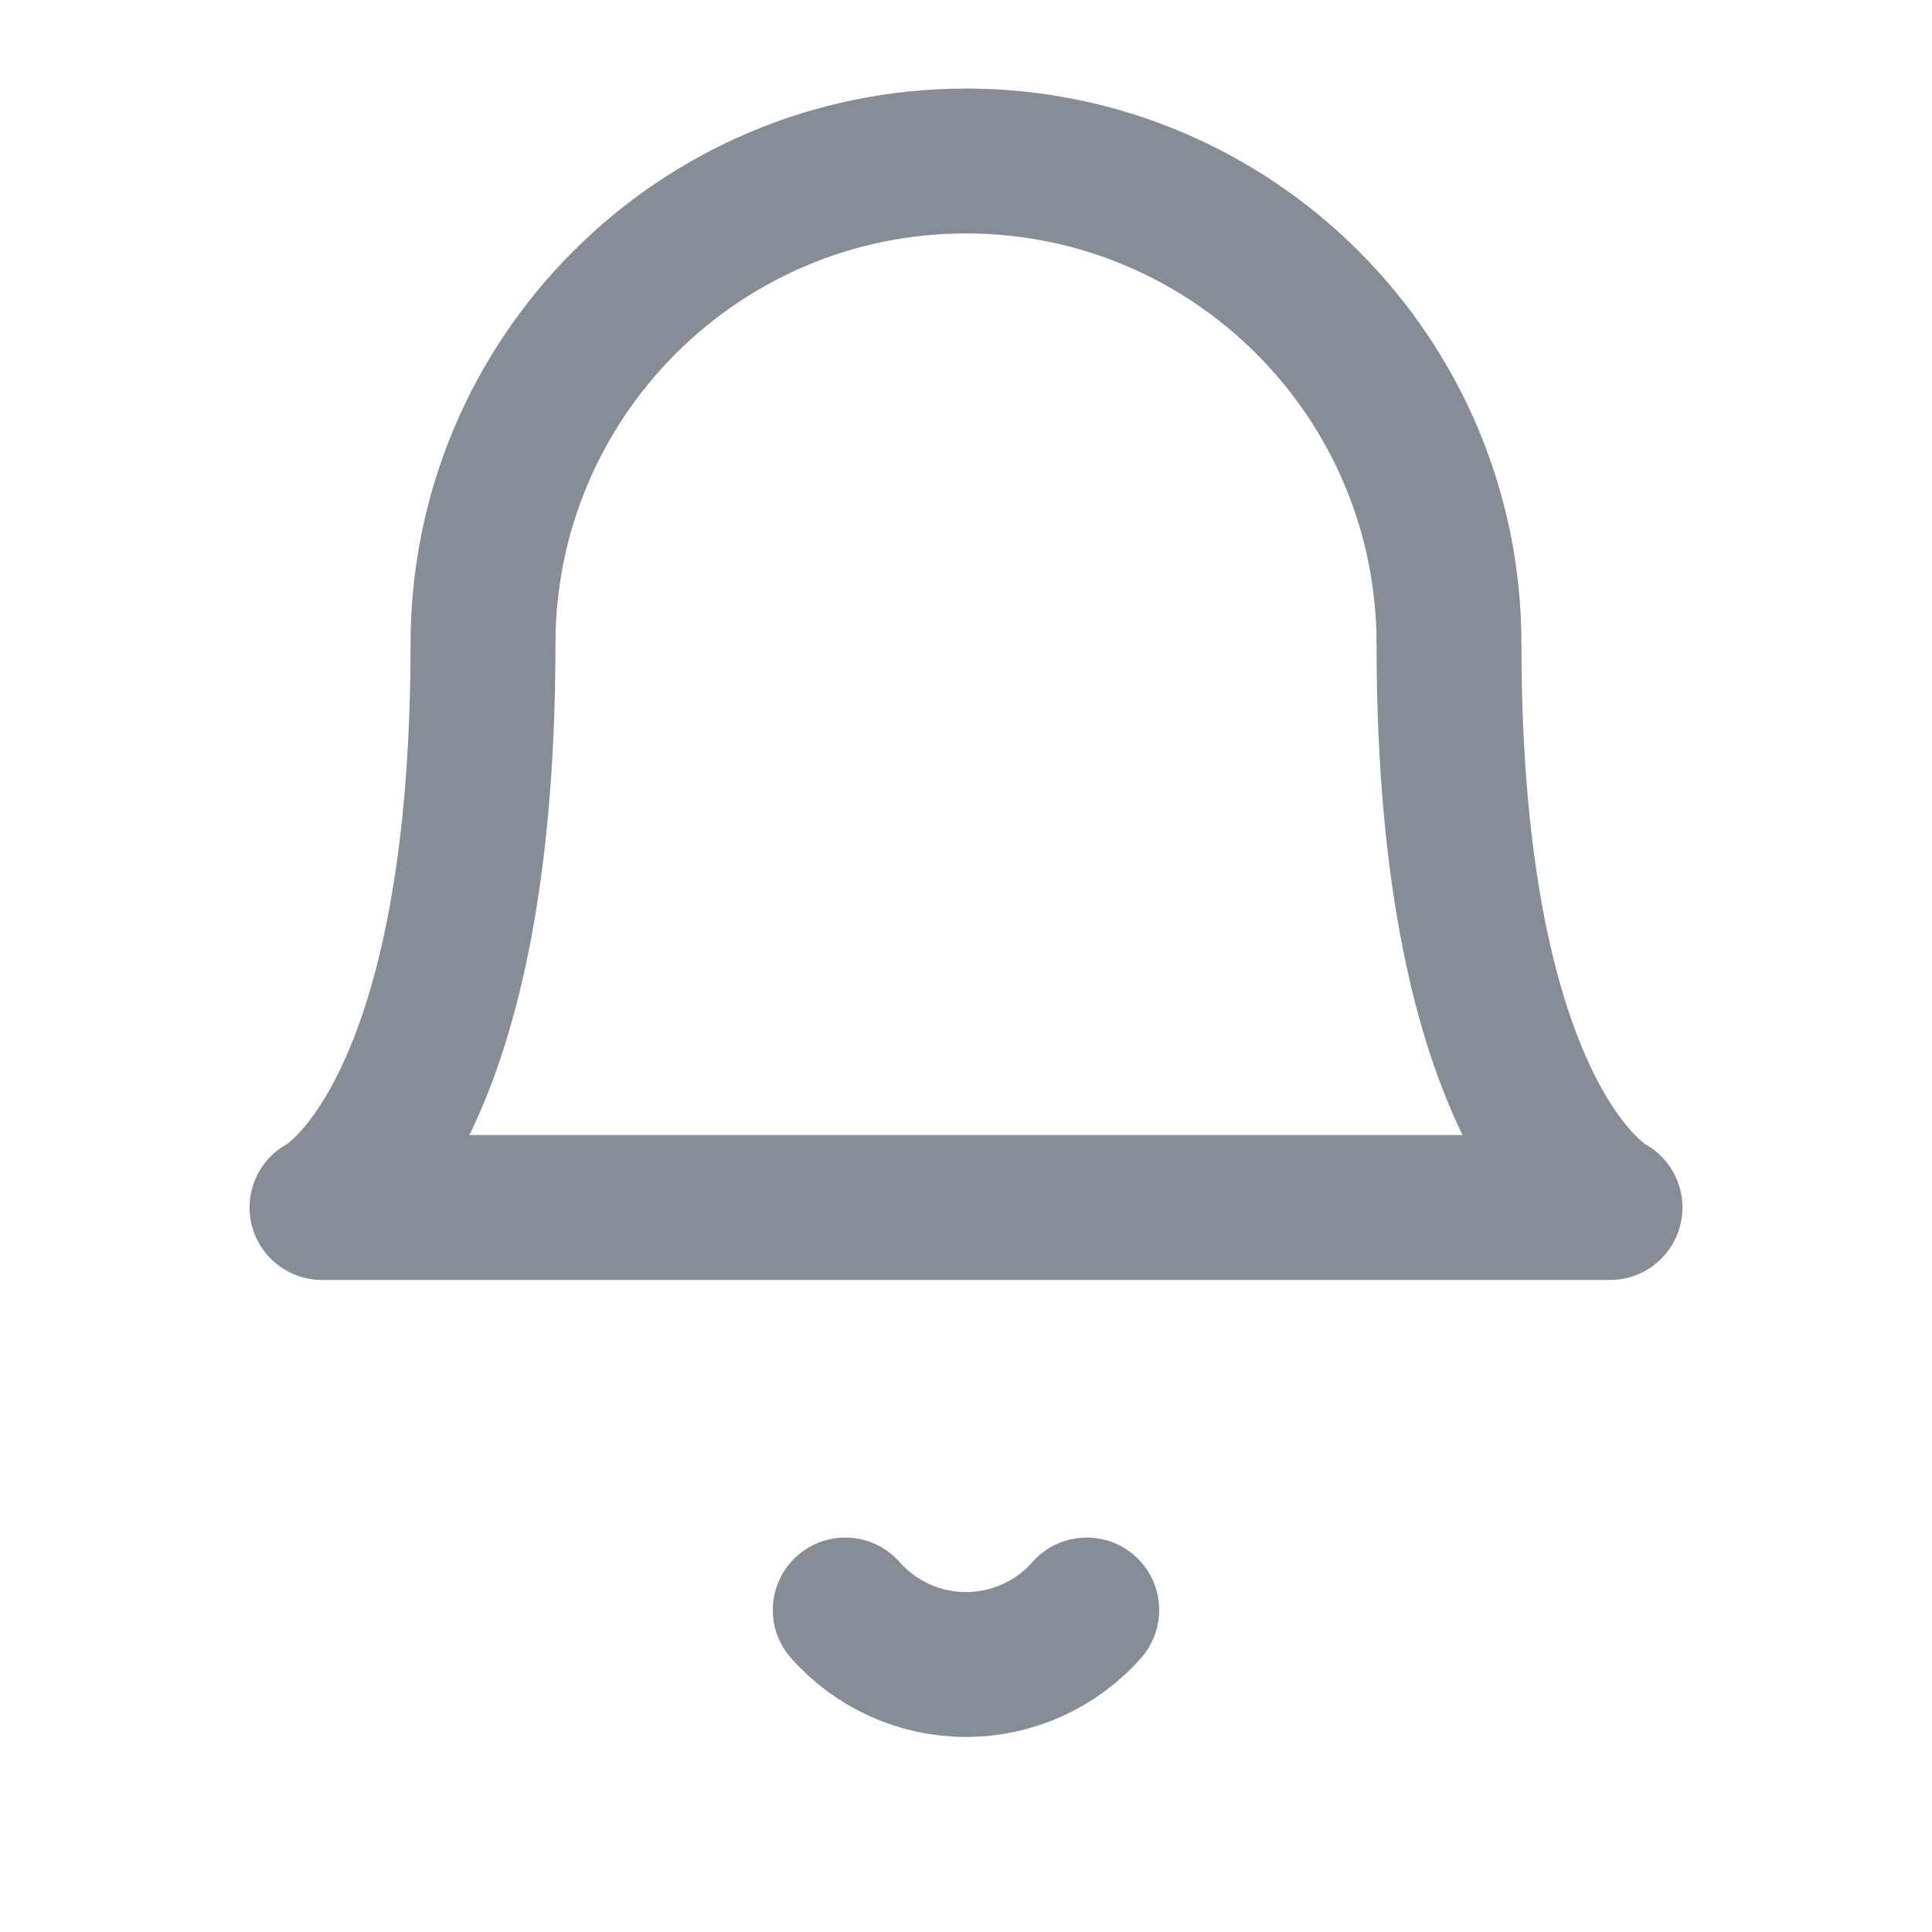
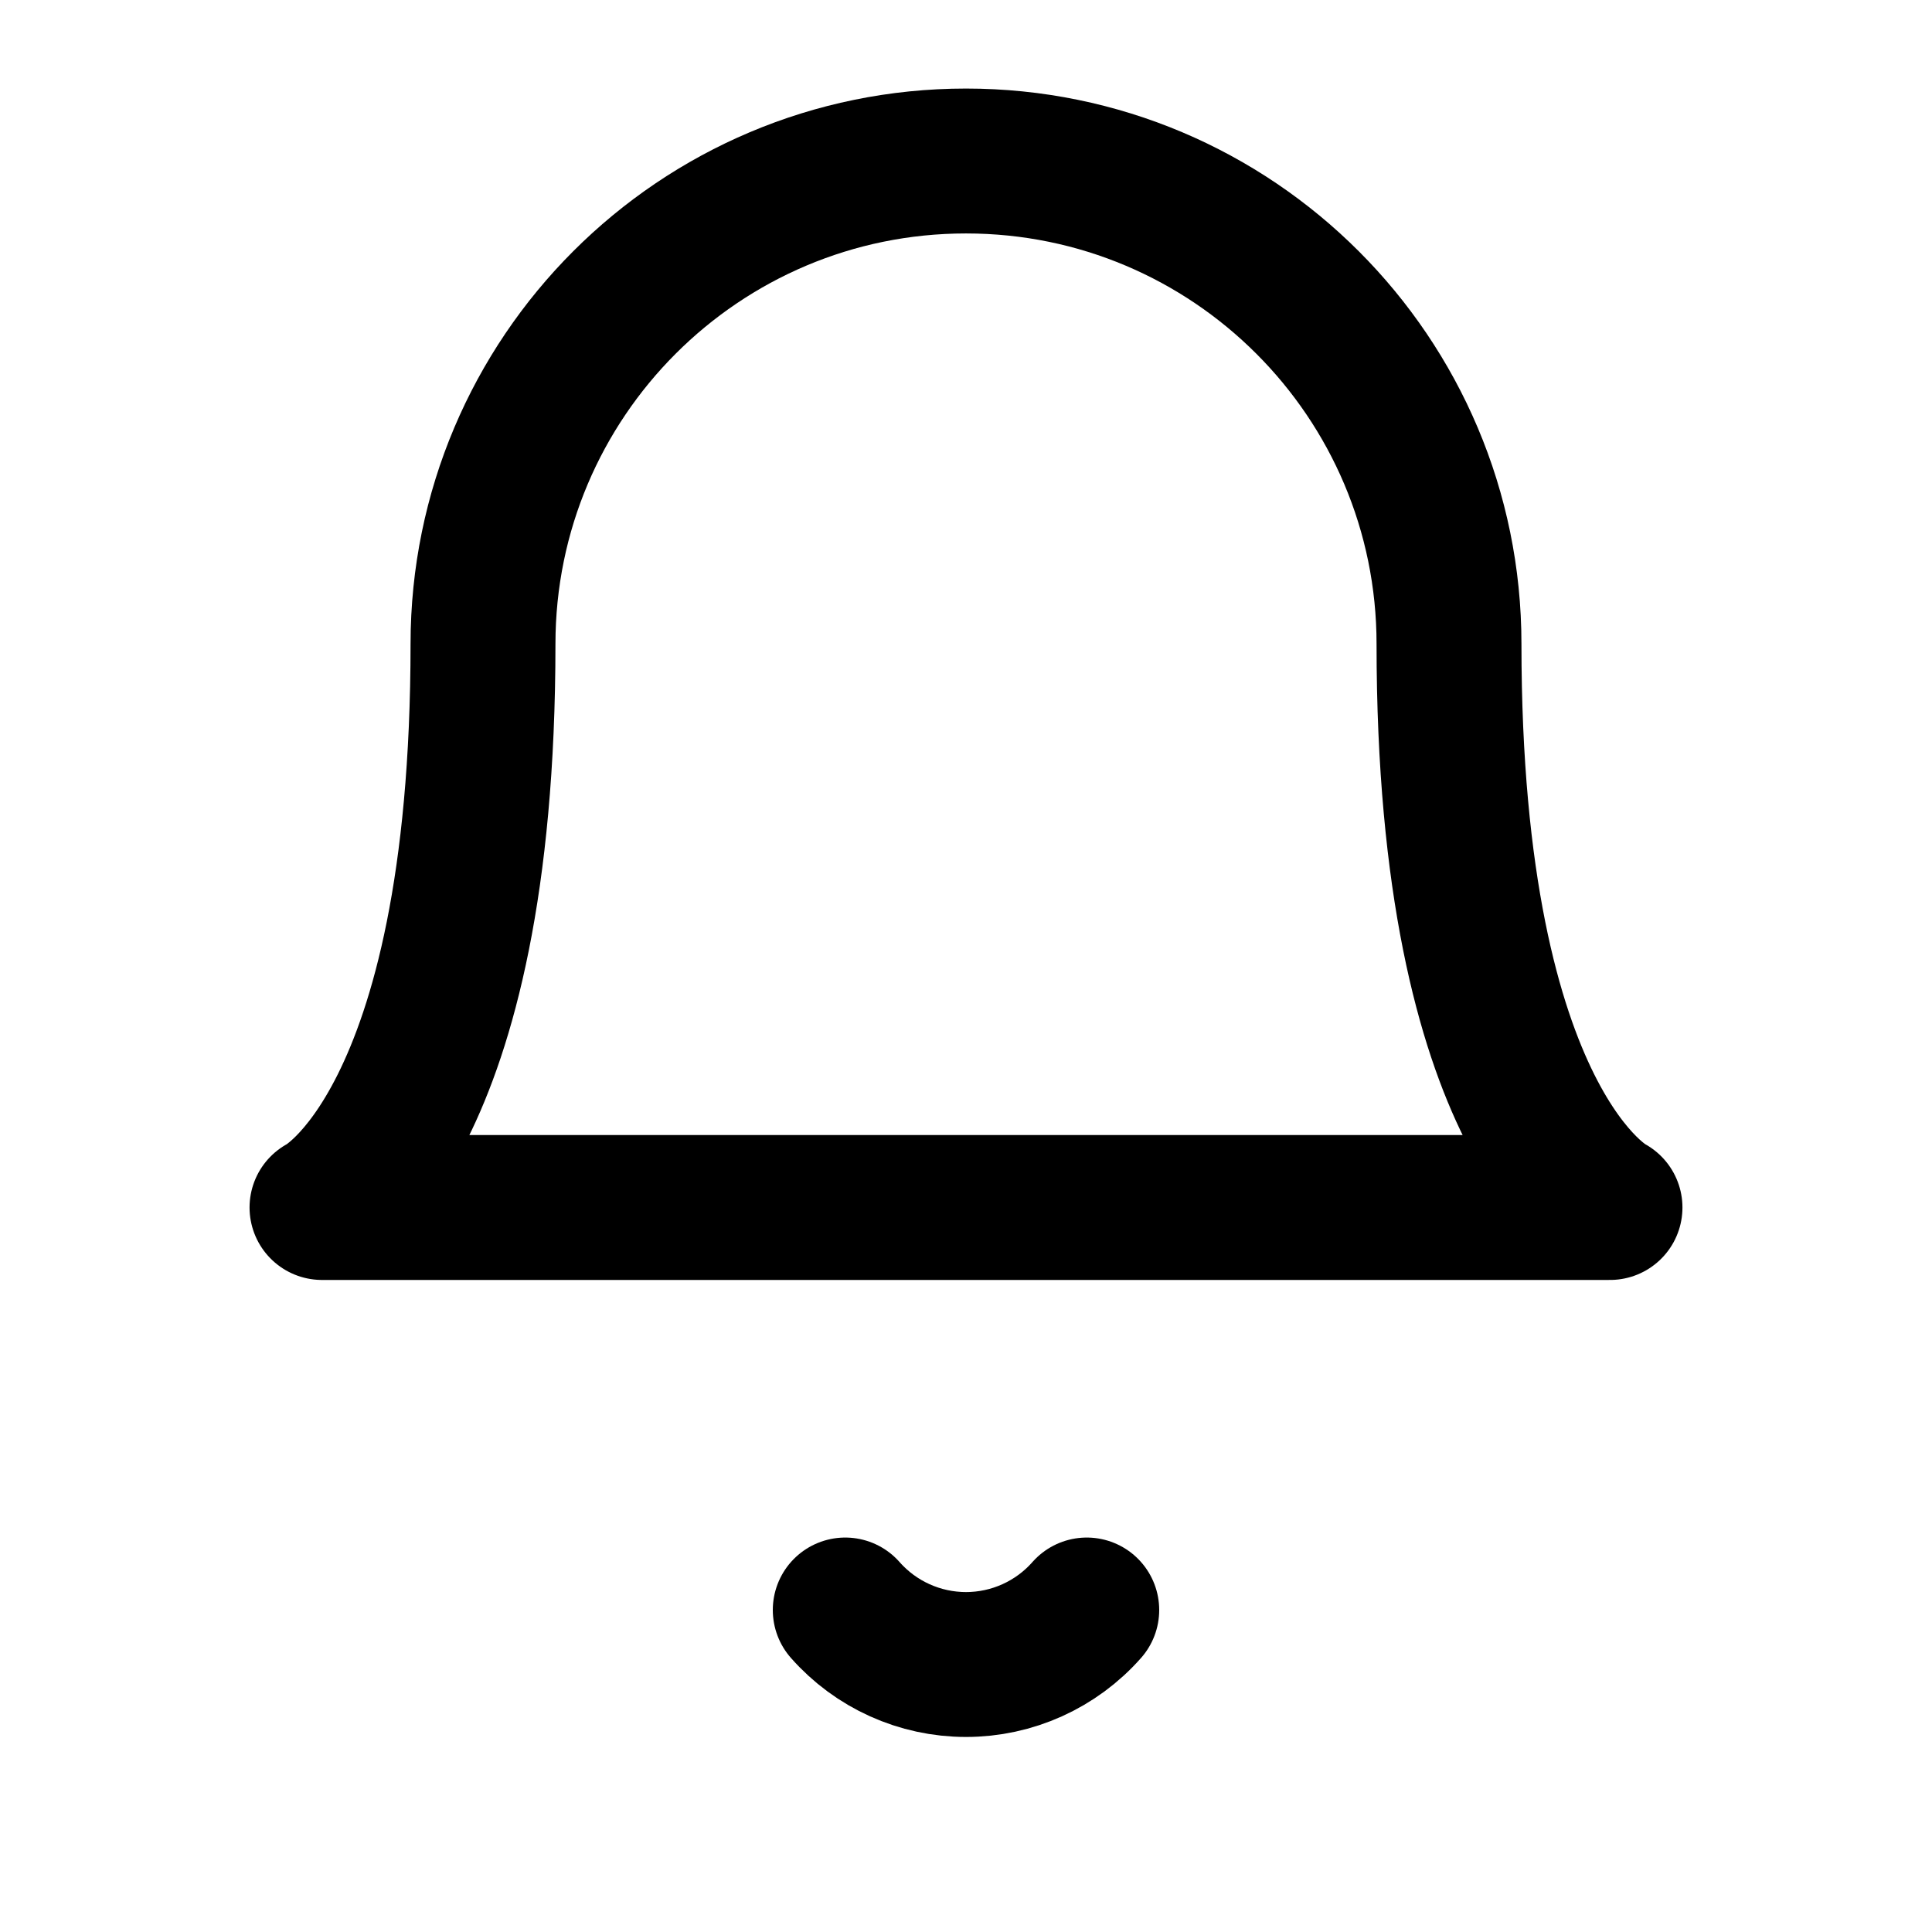
- <svg xmlns="http://www.w3.org/2000/svg" width="24" height="24" viewBox="0 0 24 24" fill="none" stroke="#868d97" stroke-width="1.8" stroke-linecap="round" stroke-linejoin="round">
+ <svg xmlns="http://www.w3.org/2000/svg" width="24" height="24" viewBox="0 0 24 24" fill="none" stroke="currentColor" stroke-width="1.8" stroke-linecap="round" stroke-linejoin="round">
  <path d="M18 8a6 6 0 1 0-12 0c0 6-2 7-2 7h16s-2-1-2-7z" />
  <path d="M10.5 20a2 2 0 0 0 3 0" />
</svg>
